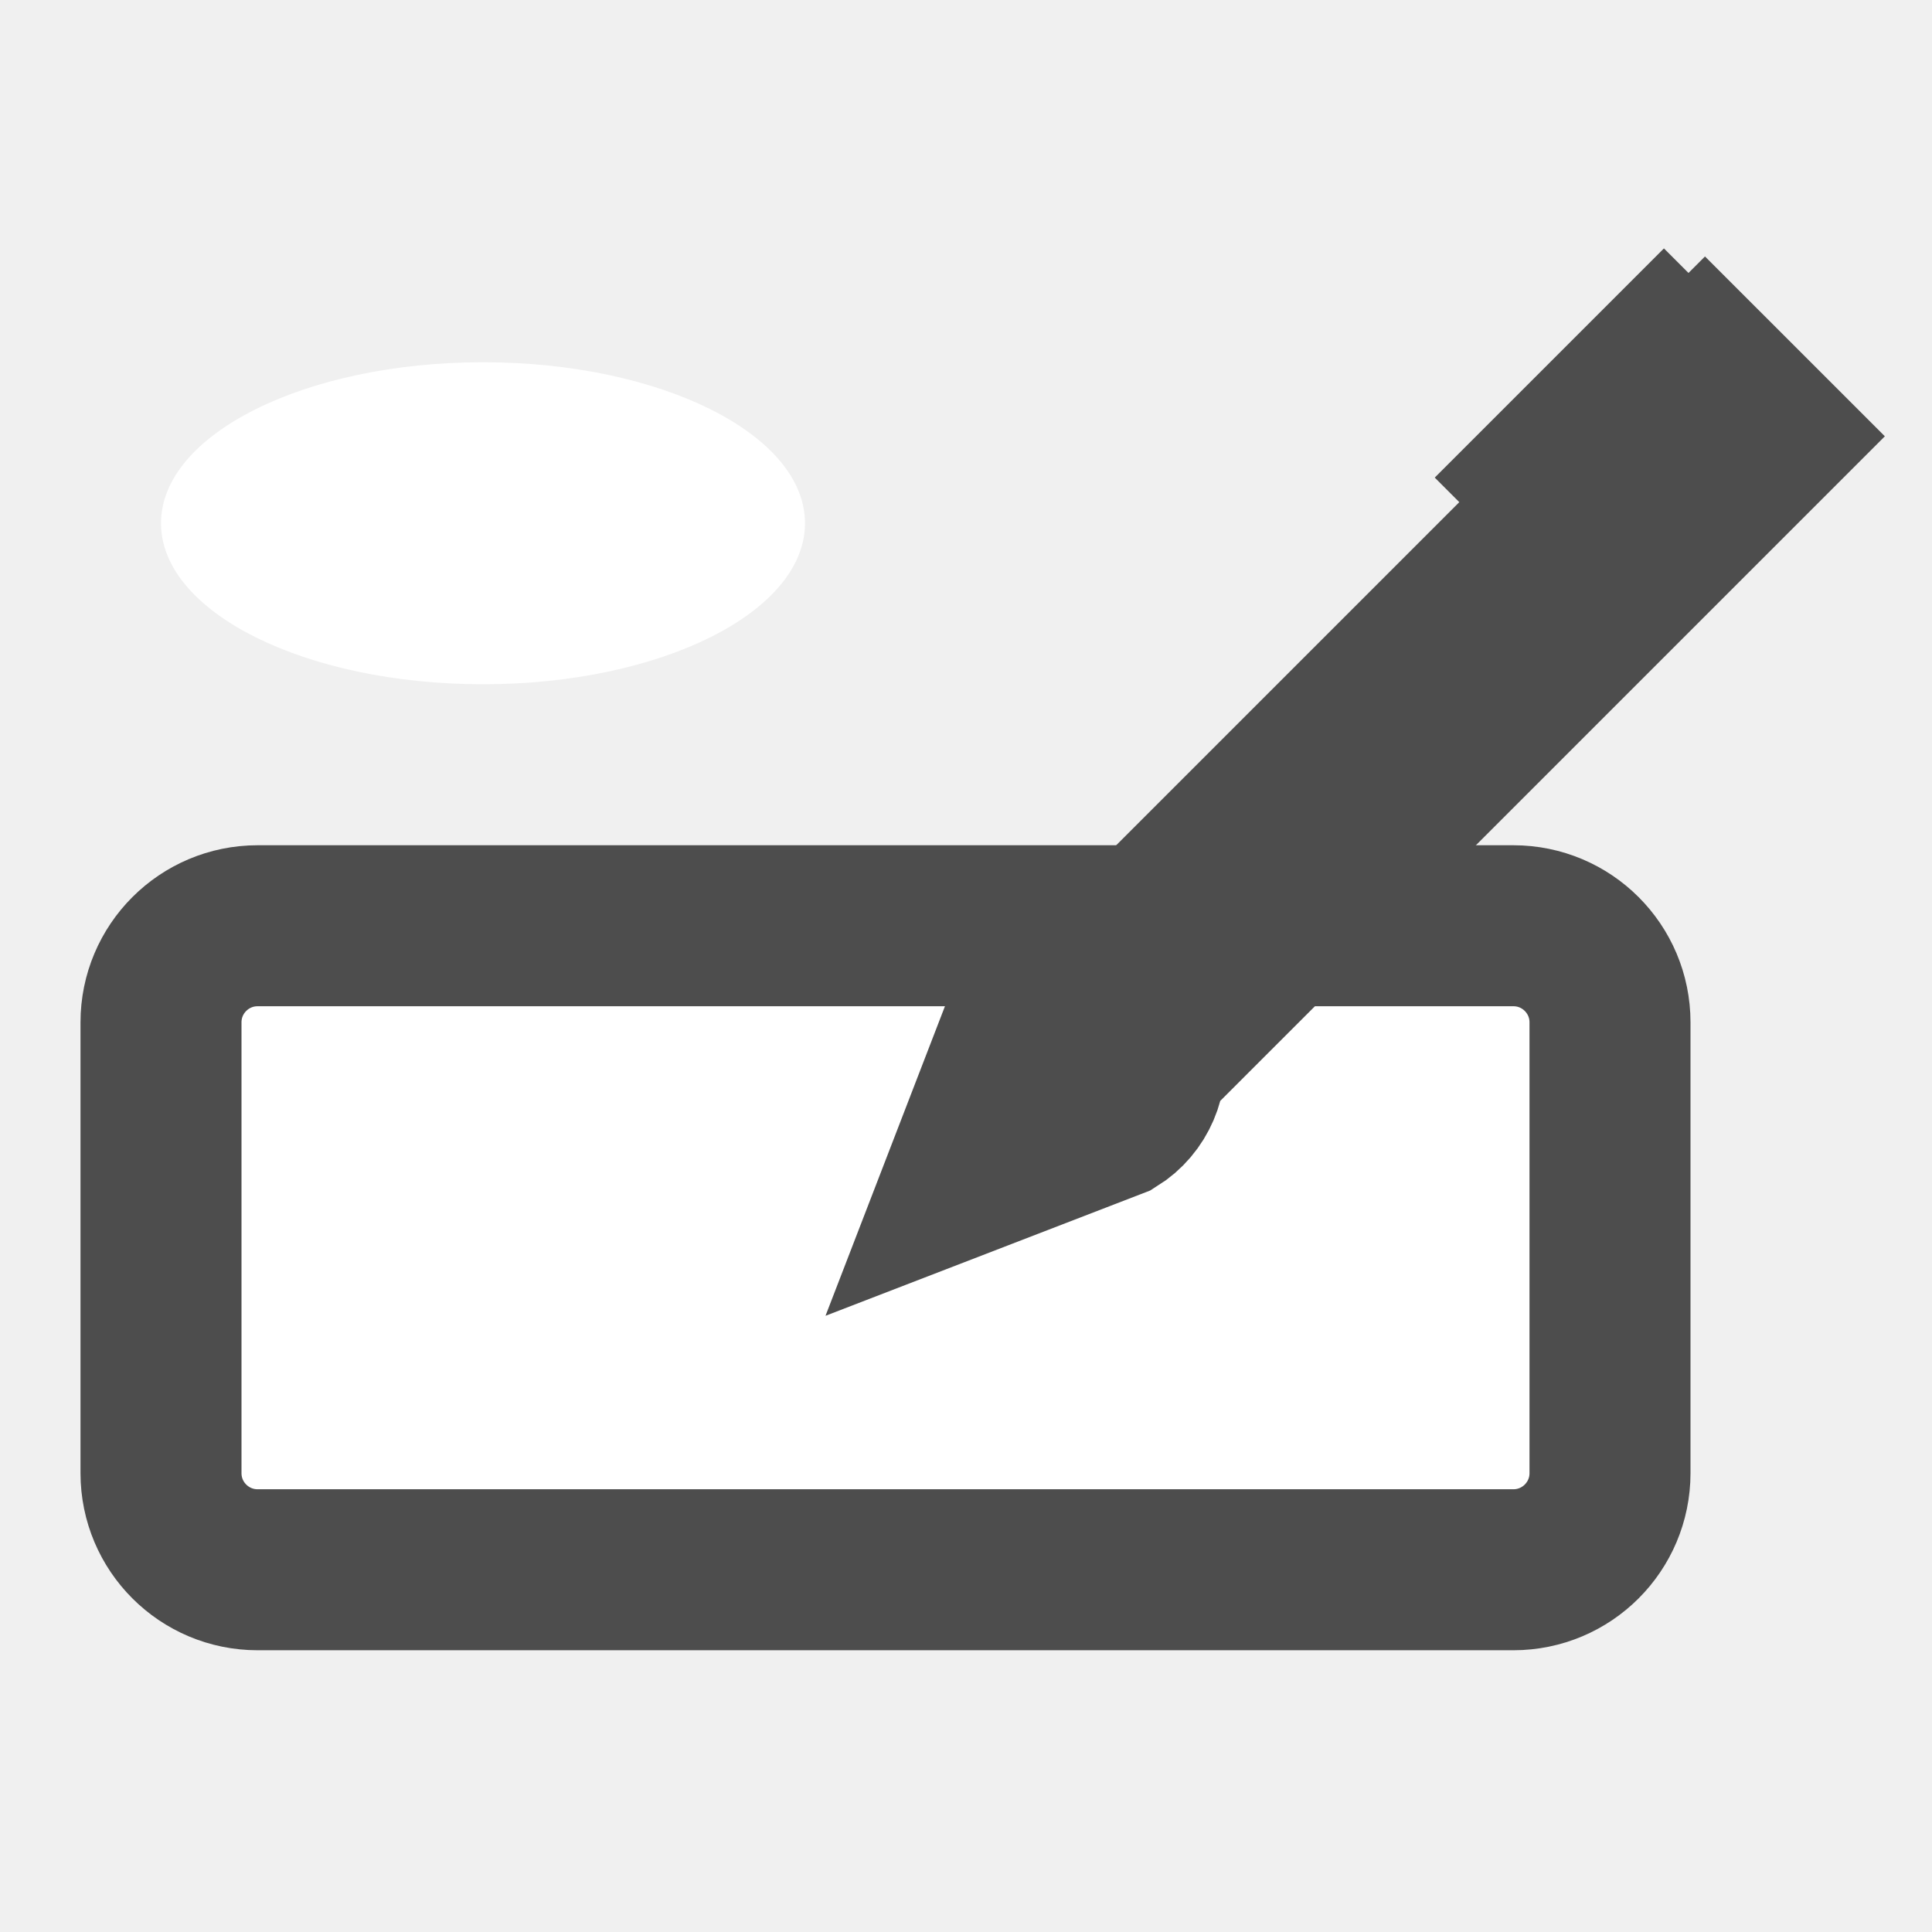
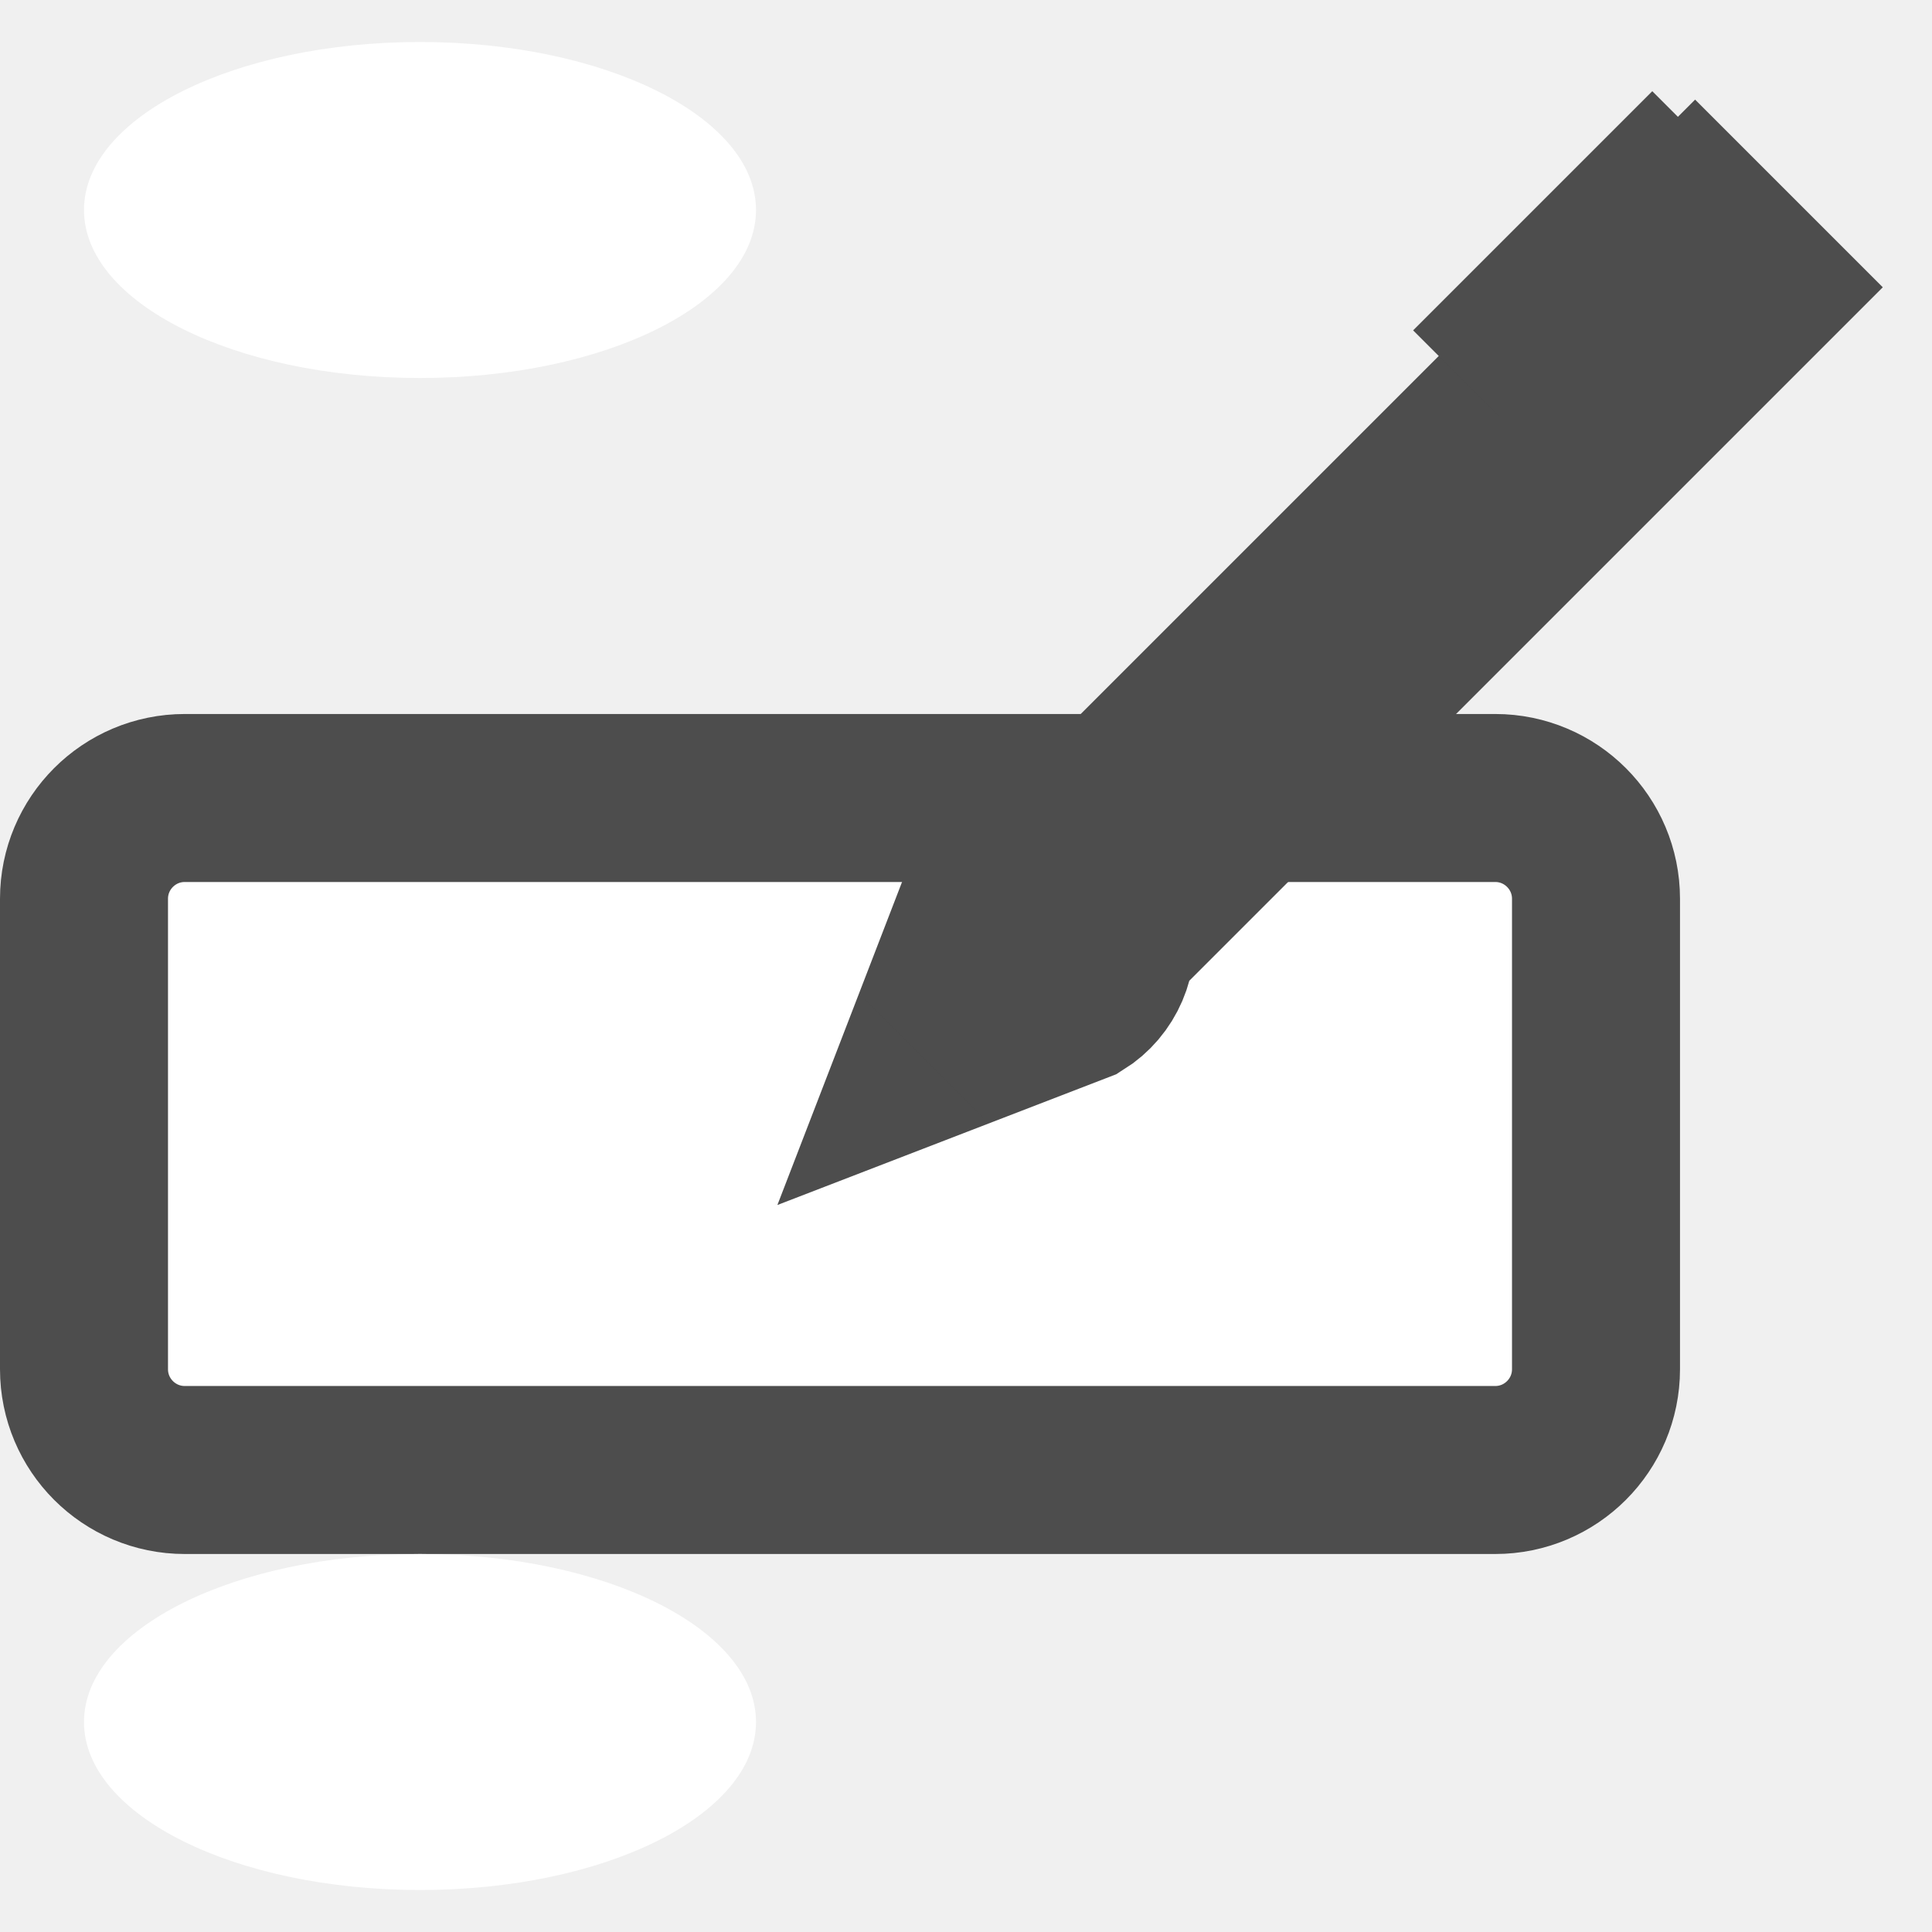
- <svg xmlns="http://www.w3.org/2000/svg" version="1.1" width="24px" height="24px" viewBox="-0.5 -0.5 24 24" content="&lt;mxfile modified=&quot;2019-08-29T03:53:11.480Z&quot; host=&quot;www.draw.io&quot; agent=&quot;Mozilla/5.0 (Macintosh; Intel Mac OS X 10_14_6) AppleWebKit/537.36 (KHTML, like Gecko) Chrome/76.0.381.100 Safari/537.36&quot; version=&quot;11.2.3&quot; etag=&quot;BH5QPhrSDmNsLUVEQnnr&quot; type=&quot;device&quot; pages=&quot;1&quot;&gt;&lt;diagram id=&quot;FMMTbfk8tKcljrpQOEUv&quot;&gt;xZjLkqIwFIafxqVWIOBlOdLd04vuqqlyMesIEVIdOFSII87TTyKJSIFKT9ugC/FPcsx3LnDiBAdp+VOQPHmHiPKJi6Jygp8mruvMHVd9aOVoFexVSixYZLRa2LC/1IjIqHsW0aIxUQJwyfKmGEKW0VA2NCIEHJrTdsCbv5qTmLaETUh4W/3NIplU6gKhWn+lLE7ML/t2ICV2rhGKhERwuJDw8wQHAkBWV2kZUK6dZ91SrXu5Mnrel6CZ7LPABOIP4XuDZvYlj5Y1FrDPzTQqJC27PEy2djpqb8E5g6mMoJBSKY5qijE09b3VzK9WmXyYetb8ofau3Vpy4VirERPP+Gy9ZlYXBrvbBXgIF7jdLhgAzxsCD4+G5w+B542GNx8Czx8NbzEE3nw0vGVfPLwupICP88PEUcqXmBf3mfH3MK+GCOlyNDzbgXwv32o8PmcIPgd1AzYtHRs3iTv16vgPgB+mHbrSDw0B2KPZUXxZRCNzFzokTNJNTkI9elDtvNISmXIzzMmW8jUJP+LTsgA4iJMZvDu9Wnc2Bb7eQSZfSMq4DnAAKQvVDjYkK9TH+8ZMME3/8mzhwrb3pN+37pENf19pvjqTzWslm7Nsx2L5gFD0aMwuHK0ZmTqAvGmH/4KCSQaZGtuClJCqCYSzWAuh4qaiX2is0R9mrYT2o8i9GYAd47wz6PZcg9SXiBTJKaFQNZJrvLSM9eFwxqBYzJiqm2KW06xPdpAir850O1Zqs4/JgmYaTHE7D1BHTaKZ84BU6NHEqhXqcEvvV2Rdvuh/6tP5cn1mkNHeQbn9HHDvlGZHZXqfDof6Wp+3T2MX/1rg538=&lt;/diagram&gt;&lt;/mxfile&gt;">
+ <svg xmlns="http://www.w3.org/2000/svg" version="1.1" width="23px" height="23px" viewBox="-0.5 -0.5 23 23" content="&lt;mxfile modified=&quot;2019-08-29T04:16:48.318Z&quot; host=&quot;www.draw.io&quot; agent=&quot;Mozilla/5.0 (Macintosh; Intel Mac OS X 10_14_6) AppleWebKit/537.36 (KHTML, like Gecko) Chrome/76.0.381.100 Safari/537.36&quot; version=&quot;11.2.3&quot; etag=&quot;9ROMp8j3YHFUxnj2SN2Z&quot; type=&quot;device&quot; pages=&quot;1&quot;&gt;&lt;diagram id=&quot;SslA2iYSvlsT2q8Kcj4L&quot;&gt;5VbBcpswEP0ajvFIFsTOsXaS9tDMdMaHnmWQQRPBMkKucb++KyMZGHDslI4vtQ/A212h955WImDrvP6qeZm9QSJUMCdJHbDnYD6nj3SOF4scPcLCBkm1TBzWAhv5WziQOHQvE1H1Eg2AMrLsgzEUhYhND+Naw6GftgPVf2vJUzEANjFXQ/SnTEzWoAtCWvybkGnm3hz5QM59rgOqjCdw6EDsJWBrDWCau7xeC2XF87I0da8Xoud5aVGYWwqcEb+42jtqbl7m6LmmGvalSxPaiHpMYb716WQ4BXomhitCQC6MPmKKG+ghCpezqKly6+EhpE8NcGjV9VPLOsJ6jDs/0/PoLWe8cbTHJWD3kGA+LoHjG91Eli6mkw3vQZaNk70Dvege9MIPlzPtr2Q2tJaMcI+mc3+8zh2pF4mw+TRgq0MmjdiUPLbRA+7UiGUmVy6s+FaoFY/f01PZGhTo0zBsd/phSmU0vJ93QBRltYPCvPJcKst/DbmMcQYbXlR4edu4BLefL88jdMYOn+0fIxct6loRfdhWi4H2dDnUfjld+sV16TvCWk4Sz5LvVuAfUEkjocDYFoyBHBO4kqkFYuQp9G1W+EG/uFoD5ahBlwXfSaVGTfZHFMGHhFfZaQGRJlJaenmd2nN+JqFazCS2UDUrRXHLauBV2RzPO1nbYSe57gvI0PaxliMzOt355XXnsQA/S8T1hmu7k/xN+9HJ7VdAIW714DObIB1ugiN9GE534+l/dePC50W/4F/Lj4/th+op1vncZy9/AA==&lt;/diagram&gt;&lt;/mxfile&gt;">
  <defs />
  <g>
-     <rect x="1.5" y="11" width="18" height="8" rx="1.2" ry="1.2" fill="#ffffff" stroke="#4d4d4d" stroke-width="2" pointer-events="none" />
-     <path d="M 13.13 11.65 L 20.68 4.1 L 21.5 4.92 L 13.95 12.47 Z M 12.21 12.26 C 12.39 11.98 12.73 11.83 13.06 11.89 C 13.39 11.95 13.65 12.21 13.71 12.54 C 13.77 12.87 13.63 13.21 13.34 13.39 L 11.5 14.1 Z" fill="#ffffff" stroke="#4d4d4d" stroke-width="2" stroke-miterlimit="10" pointer-events="none" />
-     <path d="M 20.48 4.31 L 20.17 4 L 18.03 6.14 M 18.85 5.94 L 19.66 6.75 M 11.5 14.1 L 12.52 13.08" fill="none" stroke="#4d4d4d" stroke-width="2" stroke-miterlimit="10" pointer-events="none" />
-     <ellipse cx="5.5" cy="6" rx="4" ry="2" fill="#ffffff" stroke="none" pointer-events="none" />
+     <rect x="0.5" y="9" width="18" height="8" rx="1.2" ry="1.2" fill="#ffffff" stroke="#4d4d4d" stroke-width="2" pointer-events="none" />
+     <path d="M 12.13 9.65 L 19.68 2.1 L 20.5 2.92 L 12.95 10.47 Z M 11.21 10.26 C 11.39 9.98 11.73 9.83 12.06 9.89 C 12.39 9.95 12.65 10.21 12.71 10.54 C 12.77 10.87 12.63 11.21 12.34 11.39 L 10.5 12.1 Z" fill="#ffffff" stroke="#4d4d4d" stroke-width="2" stroke-miterlimit="10" pointer-events="none" />
+     <path d="M 19.48 2.31 L 19.17 2 L 17.03 4.14 M 17.85 3.94 L 18.66 4.75 M 10.5 12.1 L 11.52 11.08" fill="none" stroke="#4d4d4d" stroke-width="2" stroke-miterlimit="10" pointer-events="none" />
+     <ellipse cx="4.5" cy="20" rx="4" ry="2" fill="#ffffff" stroke="none" pointer-events="none" />
+     <ellipse cx="4.5" cy="2" rx="4" ry="2" fill="#ffffff" stroke="none" pointer-events="none" />
  </g>
</svg>
